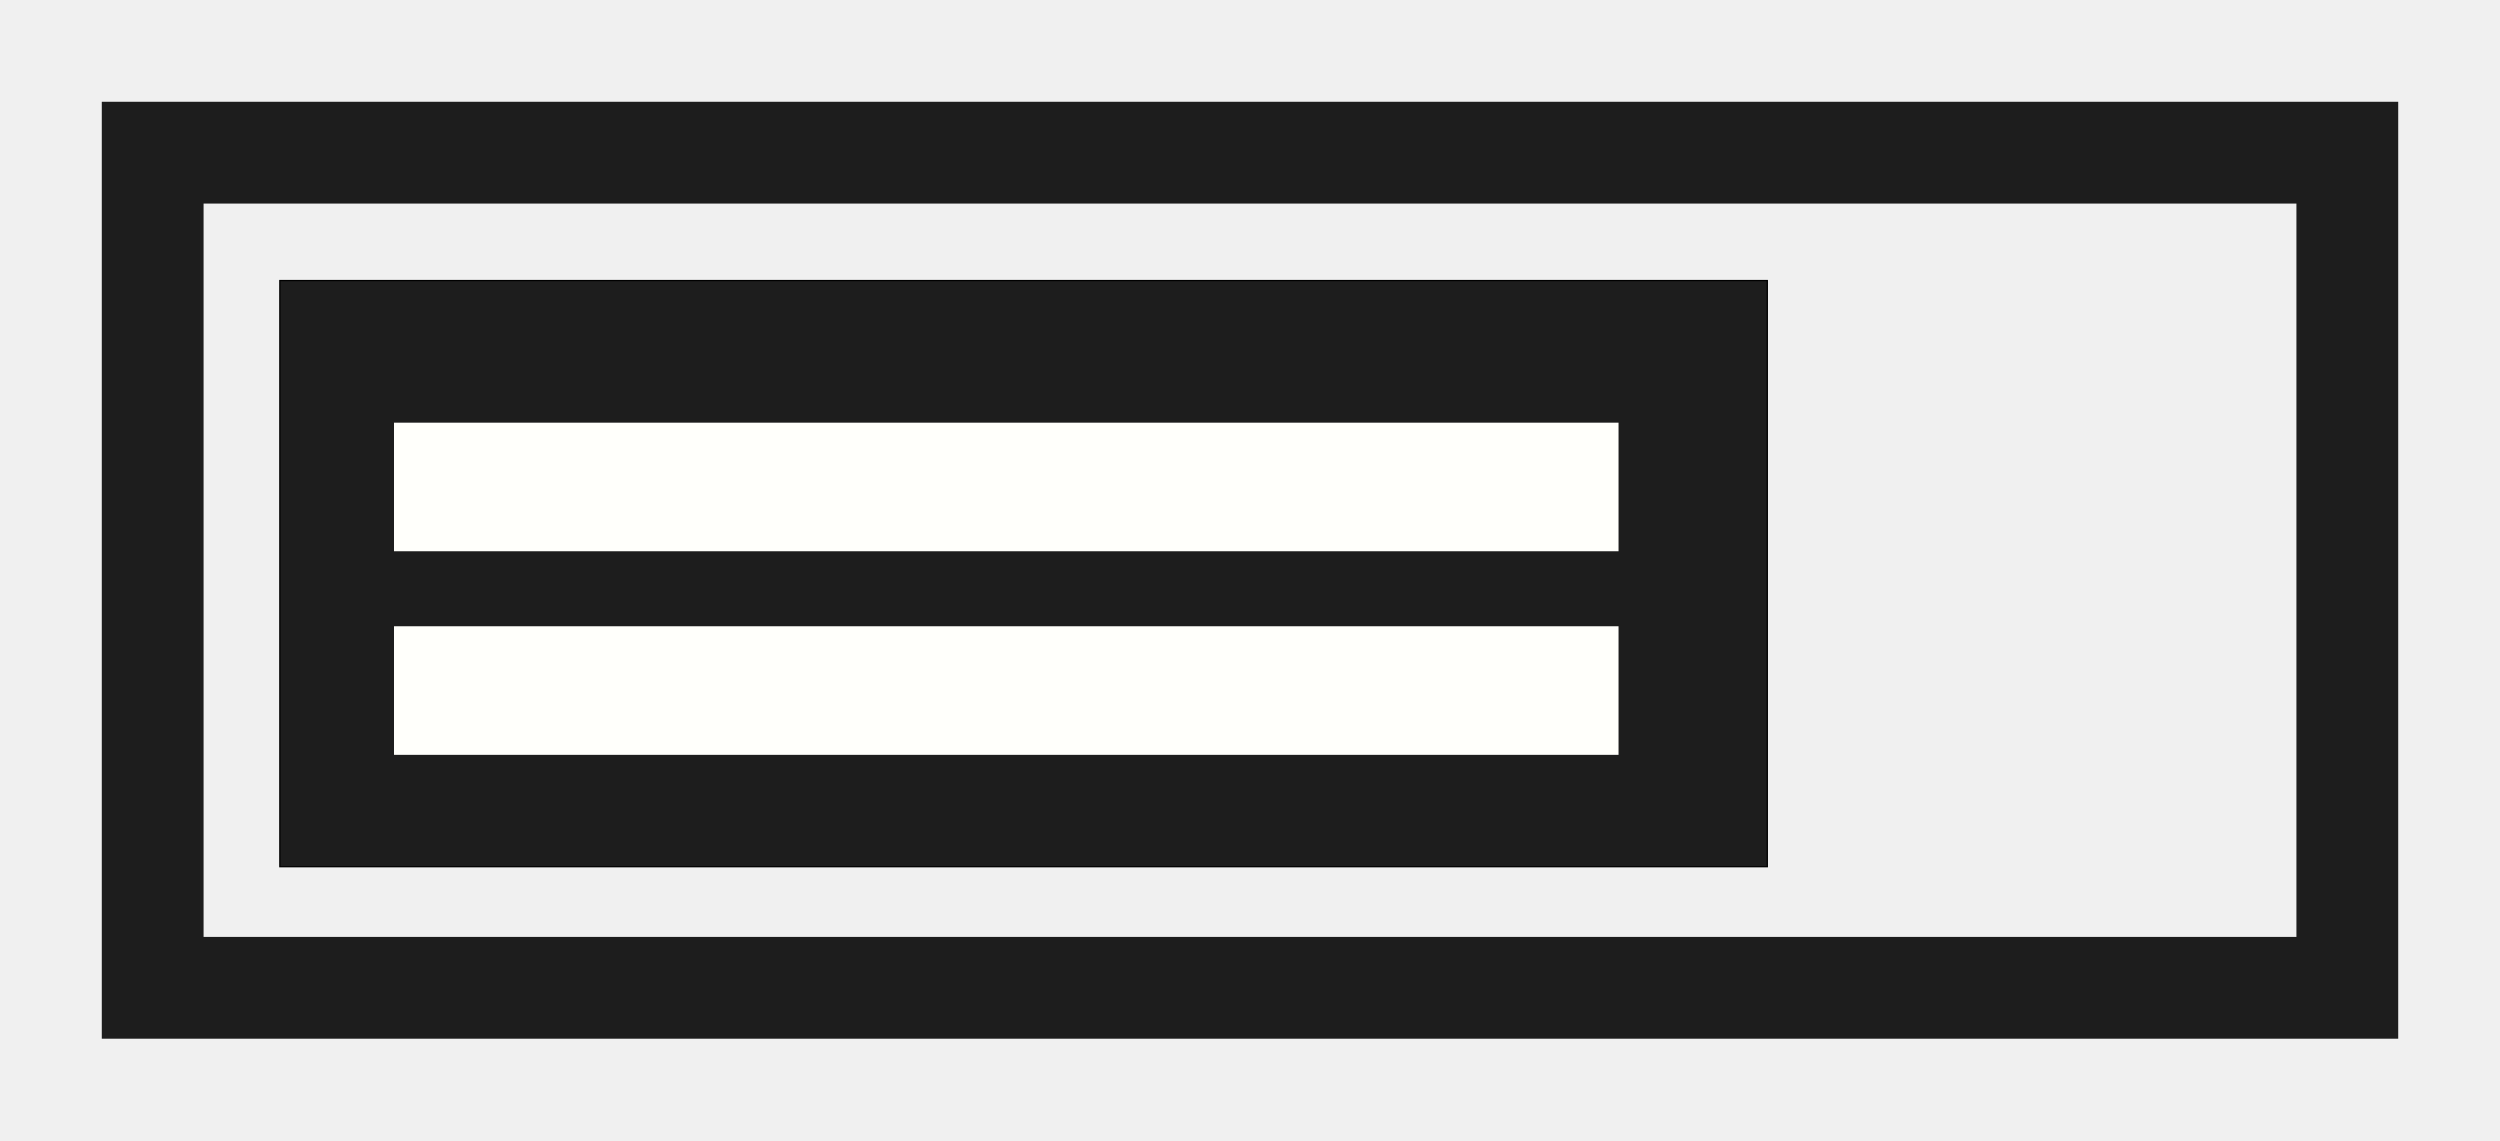
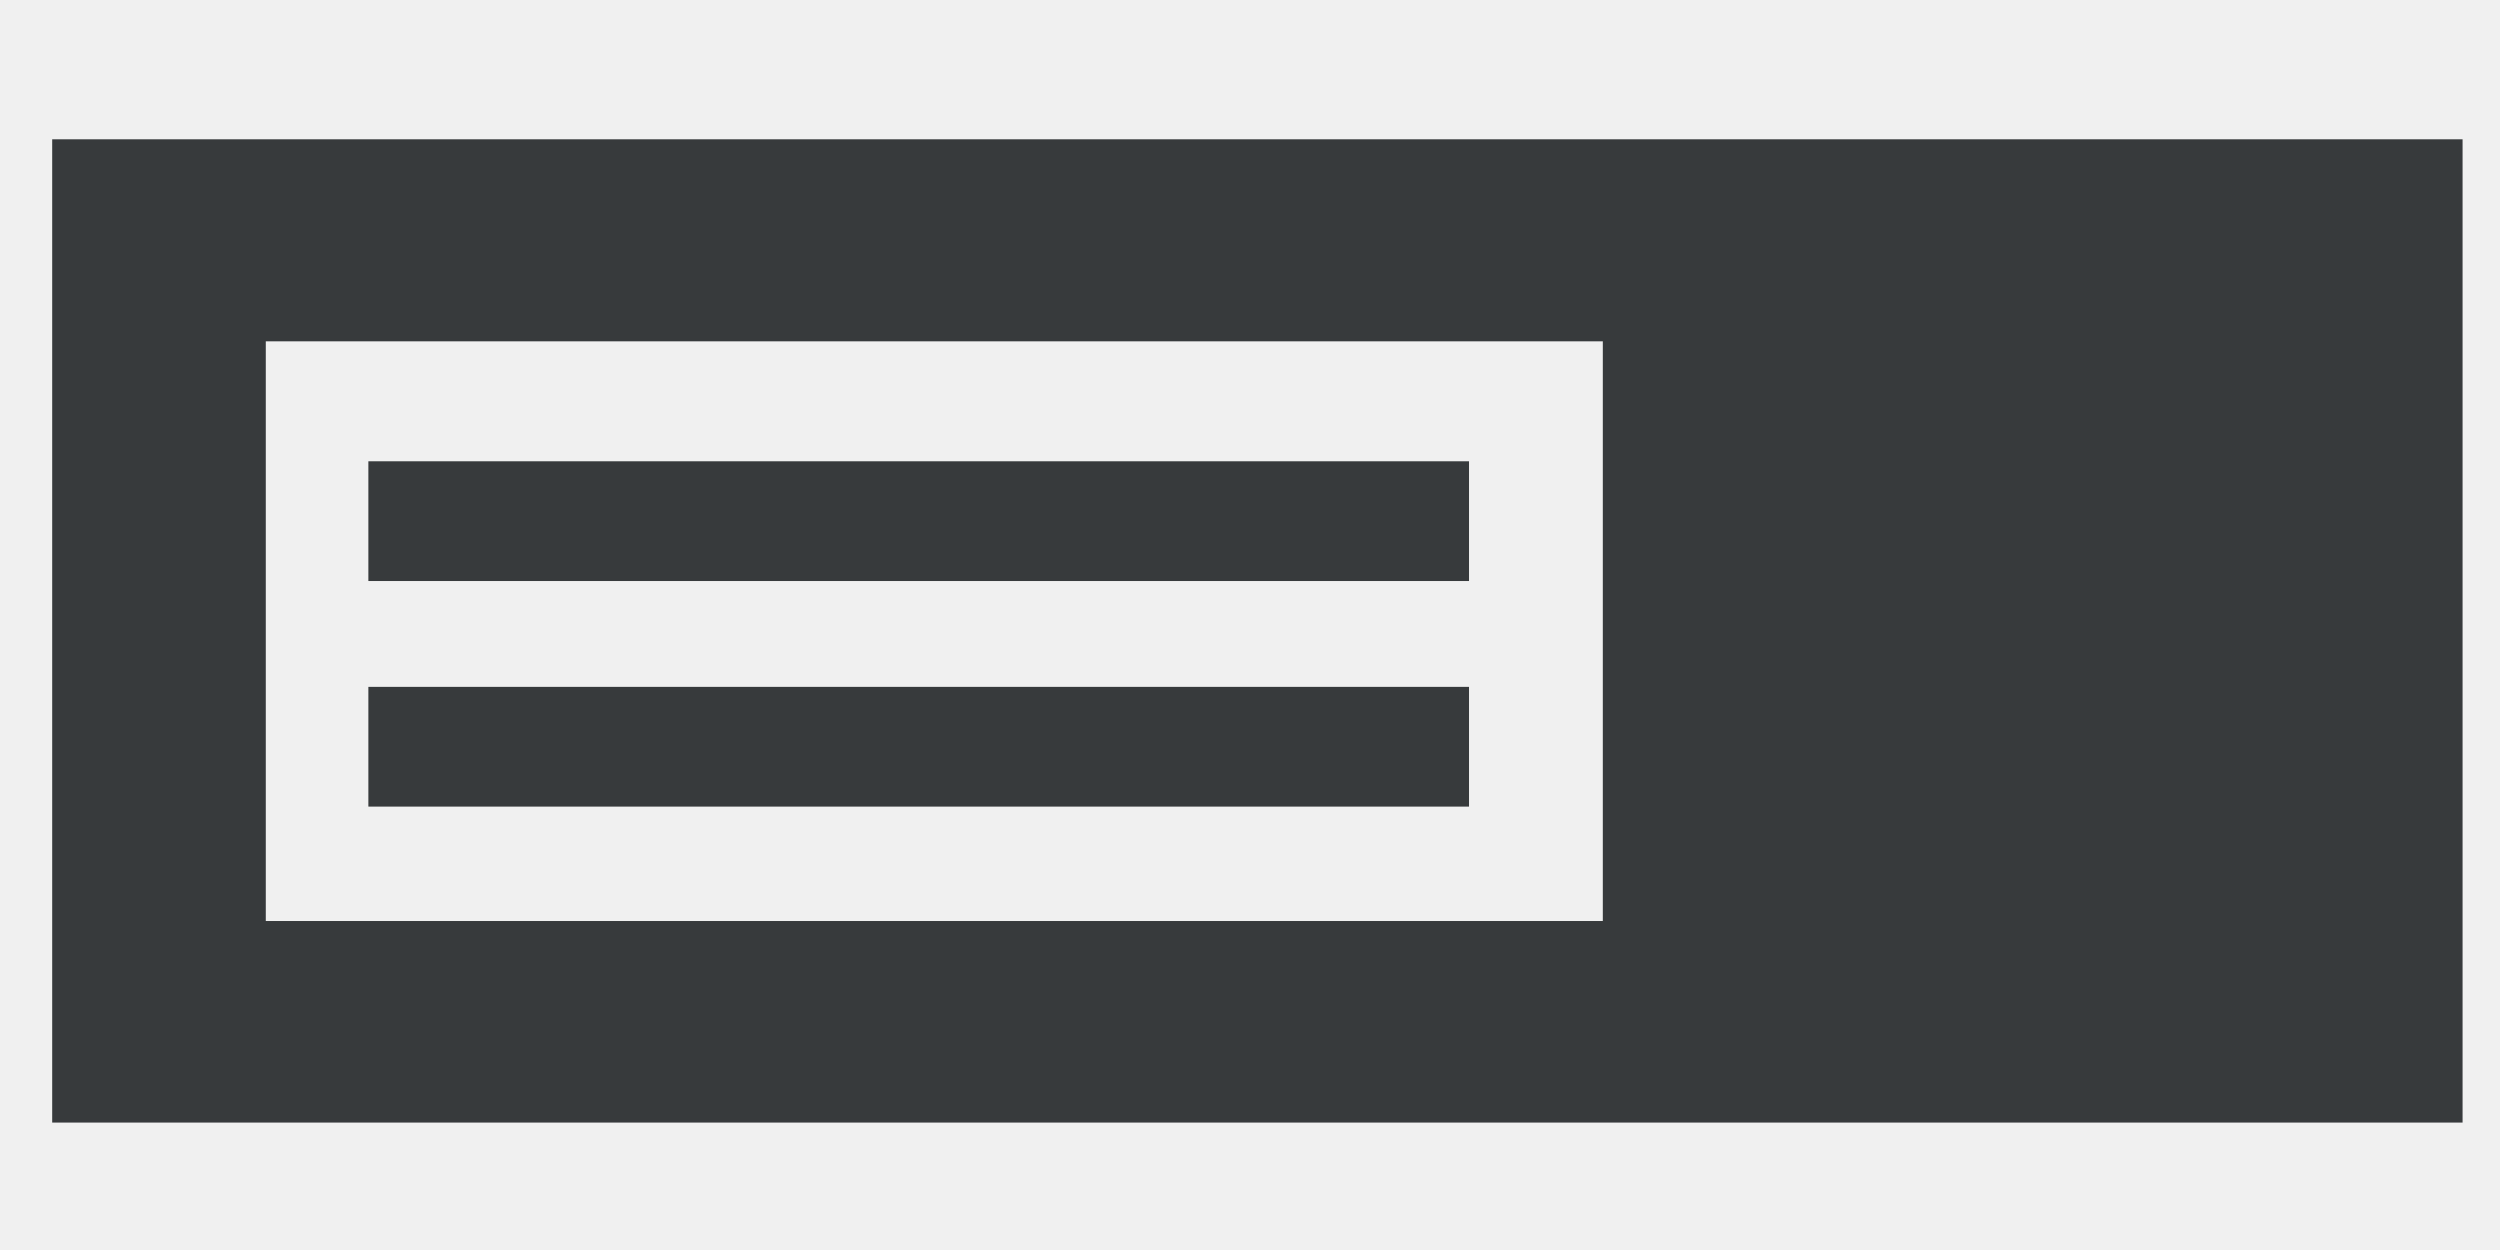
- <svg xmlns="http://www.w3.org/2000/svg" height="11.205" width="24.562" viewBox="0 0 102.342 46.688" enable-background="new 0 0 100 100" version="1.1" id="svg32">
+ <svg xmlns="http://www.w3.org/2000/svg" height="16" width="32" viewBox="0 0 133.333 66.667" enable-background="new 0 0 100 100" version="1.1" id="svg32">
  <defs id="defs36" />
  <style id="style131" type="text/css">
	.st0{fill:#1D1D1D;}
	.st1{fill:#FFFFFF;}
</style>
-   <rect style="fill:#1d1d1d;stroke:#000000;stroke-width:0.053;stroke-opacity:1" y="11.485" x="11.456" class="st0" width="60.892" height="23.995" id="rect133" />
-   <rect style="fill:none;stroke:#1d1d1d;stroke-width:4.167;stroke-miterlimit:4;stroke-dasharray:none;stroke-opacity:1" id="rect1094" width="89.842" height="34.188" x="6.25" y="6.25" />
-   <path style="fill:none;stroke:#000000;stroke-width:4.167;stroke-linecap:butt;stroke-linejoin:miter;stroke-miterlimit:4;stroke-dasharray:none;stroke-opacity:0" d="M 50.148,30.654 H 81.552 Z" id="path1096" />
-   <path id="path1138" d="M 16.129,19.935 H 66.258 Z" style="fill:none;stroke:#fffffb;stroke-width:5.264;stroke-linecap:butt;stroke-linejoin:miter;stroke-miterlimit:4;stroke-dasharray:none;stroke-opacity:1" />
-   <path style="fill:none;stroke:#fffffb;stroke-width:5.264;stroke-linecap:butt;stroke-linejoin:miter;stroke-miterlimit:4;stroke-dasharray:none;stroke-opacity:1" d="M 16.129,28.269 H 66.258 Z" id="path1161" />
+   <path style="color:#000000;font-style:normal;font-variant:normal;font-weight:normal;font-stretch:normal;font-size:medium;line-height:normal;font-family:sans-serif;font-variant-ligatures:normal;font-variant-position:normal;font-variant-caps:normal;font-variant-numeric:normal;font-variant-alternates:normal;font-feature-settings:normal;text-indent:0;text-align:start;text-decoration:none;text-decoration-line:none;text-decoration-style:solid;text-decoration-color:#000000;letter-spacing:normal;word-spacing:normal;text-transform:none;writing-mode:lr-tb;direction:ltr;text-orientation:mixed;dominant-baseline:auto;baseline-shift:baseline;text-anchor:start;white-space:normal;shape-padding:0;clip-rule:nonzero;display:inline;overflow:visible;visibility:visible;opacity:1;isolation:auto;mix-blend-mode:normal;color-interpolation:sRGB;color-interpolation-filters:linearRGB;solid-color:#000000;solid-opacity:1;vector-effect:none;fill:#373a3c;fill-opacity:1;fill-rule:nonzero;stroke:none;stroke-width:1.367;stroke-linecap:butt;stroke-linejoin:miter;stroke-miterlimit:4;stroke-dasharray:none;stroke-dashoffset:0;stroke-opacity:1;color-rendering:auto;image-rendering:auto;shape-rendering:auto;text-rendering:auto;enable-background:accumulate" d="M 0.668 1.783 L 0.668 2.467 L 0.668 14.369 L 31.521 14.369 L 31.521 1.783 L 0.668 1.783 z M 3.402 4.369 L 20.516 4.369 L 20.516 11.789 L 3.402 11.789 L 3.402 4.369 z " transform="scale(4.166667)" id="path827" />
+   <style type="text/css" id="style131-02">
+ 	.st0{fill:#1D1D1D;}
+ 	.st1{fill:#FFFFFF;}
+ </style>
+   <style id="style131-0" type="text/css">
+ 	.st0{fill:#1D1D1D;}
+ 	.st1{fill:#FFFFFF;}
+ </style>
+   <path id="path819" d="m 19.646,24.602 h 58.701 v 6.386 H 19.646 Z" style="fill:#373a3c;fill-opacity:1;stroke:none;stroke-width:0.065;stroke-opacity:1" />
+   <path id="rect133-4" d="m 19.646,36.633 h 58.701 v 6.386 H 19.646 Z" style="fill:#373a3c;fill-opacity:1;stroke:none;stroke-width:0.065;stroke-opacity:1" />
</svg>
